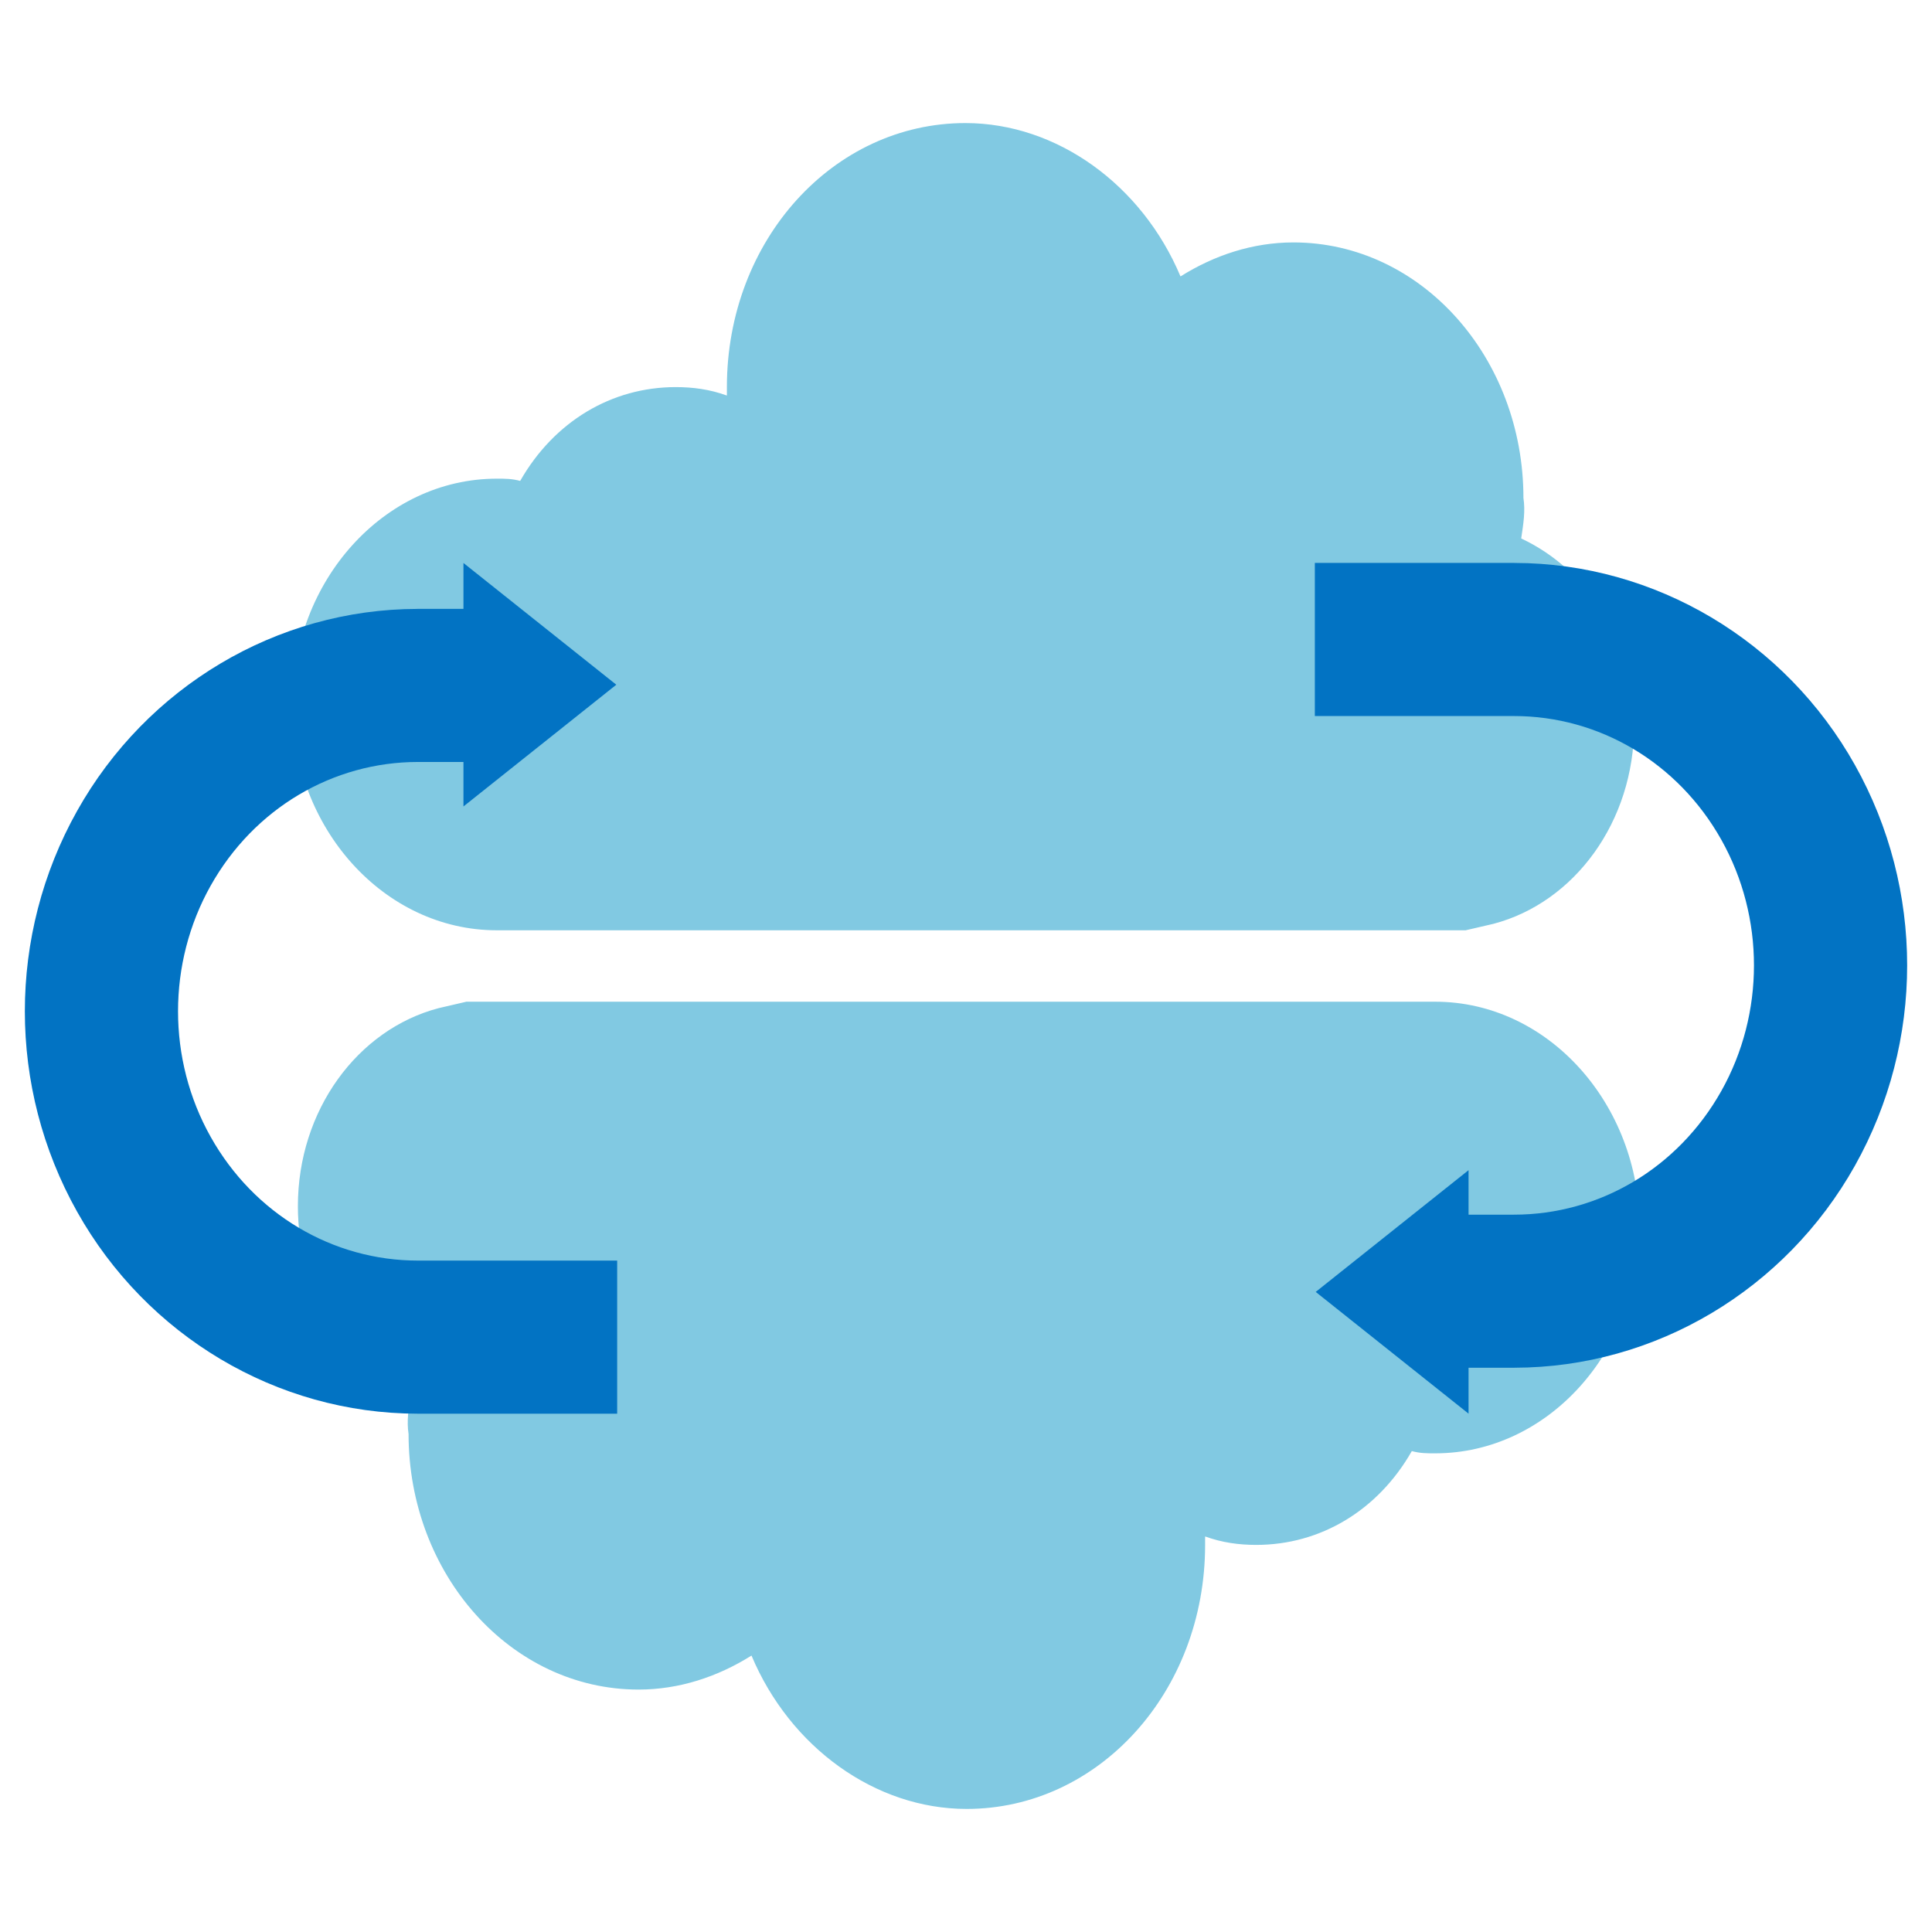
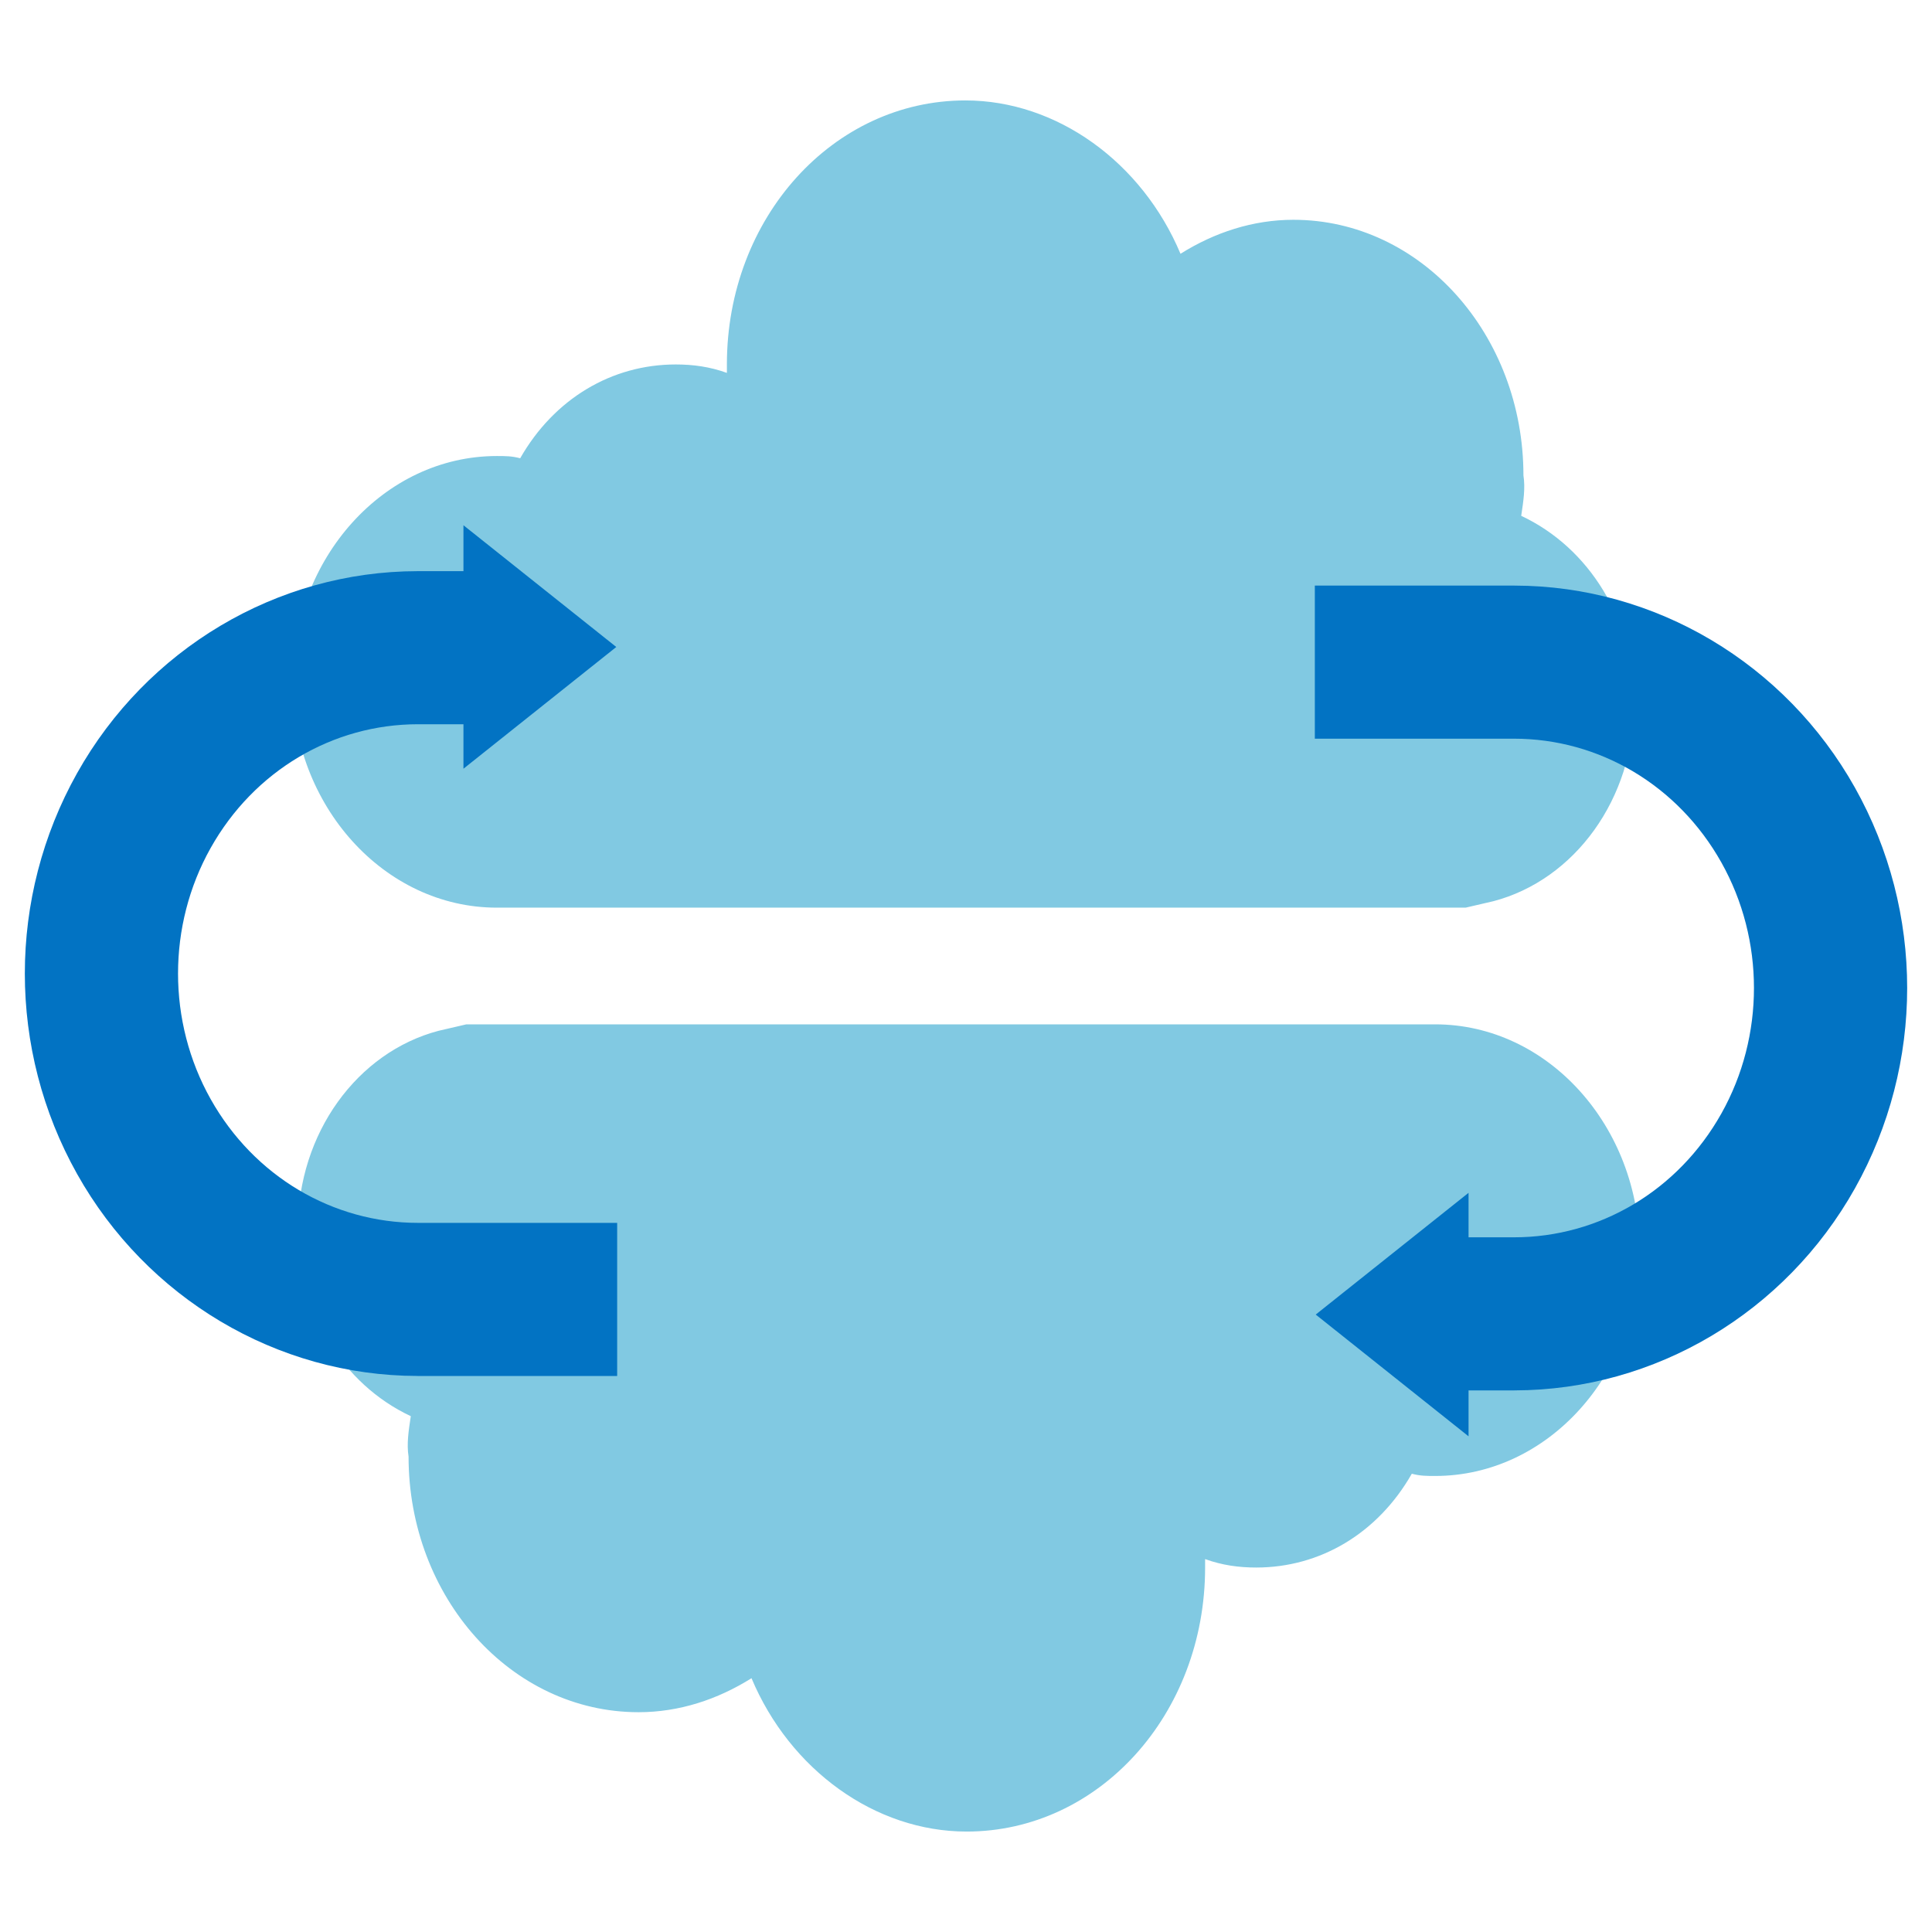
- <svg xmlns="http://www.w3.org/2000/svg" id="svg4136" version="1.1" width="256" height="256" viewBox="0 0 256 256">
+ <svg xmlns="http://www.w3.org/2000/svg" id="svg4136" version="1.1" viewBox="0 0 256 256">
  <defs id="defs4140" />
-   <g id="g4822" transform="matrix(1.644494,0,0,1.644494,266.3562,16.52048)">
-     <g style="fill:#81c9e2;fill-opacity:1" transform="matrix(-0.1999436,0,0,-0.1999436,-4.260524,164.3404)" id="g3337-1-0">
-       <g id="g4813">
-         <g id="g3337-1" transform="matrix(-1,0,0,-1,796.7332,965.781)" style="fill:#81c9e2;fill-opacity:1">
-           <path d="m 621,310.6 c 27.5,12.9 45.5,42.1 45.5,75.5 0,38.6 -24,71.2 -56.7,79.8 l -11.2,2.6 -390.4,0 c -45.5,0 -82.4,-41.2 -82.4,-91 0,-49.8 36.9,-91 82.4,-91 3.4,0 6,0 9.4,0.9 13.7,-24 36.9,-37.8 62.7,-37.8 6.9,0 13.7,0.9 20.6,3.4 0,-0.9 0,-2.6 0,-3.4 0,-59.2 42.9,-106.4 96.1,-106.4 36.9,0 71.2,24.9 86.7,61.8 13.7,-8.6 29.2,-13.7 45.5,-13.7 51.5,0 92.7,46.4 92.7,103 0.8,5.2 0,10.3 -0.9,16.3 z" id="path3339-5" style="fill:#81c9e2;fill-opacity:1" />
-         </g>
-         <path d="m 623.217,310.6 c 27.5,12.9 45.5,42.1 45.5,75.5 0,38.6 -24,71.2 -56.7,79.8 l -11.2,2.6 -390.4,0 c -45.5,0 -82.4,-41.2 -82.4,-91 0,-49.8 36.9,-91 82.4,-91 3.4,0 6,0 9.4,0.9 13.7,-24 36.9,-37.8 62.7,-37.8 6.9,0 13.7,0.9 20.6,3.4 0,-0.9 0,-2.6 0,-3.4 0,-59.2 42.9,-106.4 96.1,-106.4 36.9,0 71.2,24.9 86.7,61.8 13.7,-8.6 29.2,-13.7 45.5,-13.7 51.5,0 92.7,46.4 92.7,103 0.8,5.2 0,10.3 -0.9,16.3 z" id="path3339-5-4" style="fill:#81c9e2;fill-opacity:1" />
-       </g>
+   <g id="g4170" transform="translate(-1.930625e-5,3.000002)">
+     <g id="g3337-1" transform="matrix(0.3288061,0,0,0.3288061,-2.620944,-36.77734)" style="fill:#81c9e2;fill-opacity:1">
+       <path d="m 621,310.6 c 27.5,12.9 45.5,42.1 45.5,75.5 0,38.6 -24,71.2 -56.7,79.8 l -11.2,2.6 -390.4,0 c -45.5,0 -82.4,-41.2 -82.4,-91 0,-49.8 36.9,-91 82.4,-91 3.4,0 6,0 9.4,0.9 13.7,-24 36.9,-37.8 62.7,-37.8 6.9,0 13.7,0.9 20.6,3.4 0,-0.9 0,-2.6 0,-3.4 0,-59.2 42.9,-106.4 96.1,-106.4 36.9,0 71.2,24.9 86.7,61.8 13.7,-8.6 29.2,-13.7 45.5,-13.7 51.5,0 92.7,46.4 92.7,103 0.8,5.2 0,10.3 -0.9,16.3 z" id="path3339-5" style="fill:#81c9e2;fill-opacity:1" />
    </g>
-     <g transform="matrix(0.9501415,0,0,0.9501415,-2.530814,5.178476)" id="g4818">
-       <path style="color:#000000;font-style:normal;font-variant:normal;font-weight:normal;font-stretch:normal;font-size:medium;line-height:normal;font-family:sans-serif;text-indent:0;text-align:start;text-decoration:none;text-decoration-line:none;text-decoration-style:solid;text-decoration-color:#000000;letter-spacing:normal;word-spacing:normal;text-transform:none;direction:ltr;block-progression:tb;writing-mode:lr-tb;baseline-shift:baseline;text-anchor:start;white-space:normal;clip-rule:nonzero;display:inline;overflow:visible;visibility:visible;opacity:1;isolation:auto;mix-blend-mode:normal;color-interpolation:sRGB;color-interpolation-filters:linearRGB;solid-color:#000000;solid-opacity:1;fill:#0273c3;fill-opacity:1;fill-rule:nonzero;stroke:none;stroke-width:14;stroke-linecap:butt;stroke-linejoin:miter;stroke-miterlimit:4;stroke-dasharray:none;stroke-dashoffset:0;stroke-opacity:1;color-rendering:auto;image-rendering:auto;shape-rendering:auto;text-rendering:auto;enable-background:accumulate" d="m -56.302,31.716 0,12.983 16.892,0 c 7.214,0 13.904,3.936 17.586,10.502 3.683,6.566 3.683,14.717 0,21.283 -3.683,6.566 -10.372,10.5 -17.586,10.5 l -3.856,0 0,-3.773 -6.481,5.162 -6.481,5.162 6.481,5.162 6.481,5.162 0,-3.893 3.856,0 0.043,0 0,-0.002 c 11.951,-0.016 22.964,-6.61 28.865,-17.131 5.908,-10.534 5.908,-23.451 0,-33.986 -5.901,-10.521 -16.914,-17.115 -28.865,-17.131 l 0,-0.002 -0.043,0 -16.892,0 z" id="path4732" />
-       <path style="color:#000000;font-style:normal;font-variant:normal;font-weight:normal;font-stretch:normal;font-size:medium;line-height:normal;font-family:sans-serif;text-indent:0;text-align:start;text-decoration:none;text-decoration-line:none;text-decoration-style:solid;text-decoration-color:#000000;letter-spacing:normal;word-spacing:normal;text-transform:none;direction:ltr;block-progression:tb;writing-mode:lr-tb;baseline-shift:baseline;text-anchor:start;white-space:normal;clip-rule:nonzero;display:inline;overflow:visible;visibility:visible;opacity:1;isolation:auto;mix-blend-mode:normal;color-interpolation:sRGB;color-interpolation-filters:linearRGB;solid-color:#000000;solid-opacity:1;fill:#0273c3;fill-opacity:1;fill-rule:nonzero;stroke:none;stroke-width:14;stroke-linecap:butt;stroke-linejoin:miter;stroke-miterlimit:4;stroke-dasharray:none;stroke-dashoffset:0;stroke-opacity:1;color-rendering:auto;image-rendering:auto;shape-rendering:auto;text-rendering:auto;enable-background:accumulate" d="m -115.466,103.863 0,-12.984 -16.892,0 c -7.214,0 -13.904,-3.936 -17.586,-10.502 -3.683,-6.566 -3.683,-14.717 0,-21.283 3.683,-6.566 10.372,-10.5 17.586,-10.5 l 3.856,0 0,3.773 6.481,-5.162 6.481,-5.162 -6.481,-5.162 -6.481,-5.162 0,3.893 -3.856,0 -0.043,0 0,0.002 c -11.951,0.016 -22.964,6.61 -28.865,17.131 -5.908,10.534 -5.908,23.451 0,33.986 5.901,10.521 16.914,17.115 28.865,17.131 l 0,0.002 0.043,0 16.892,0 z" id="path4732-5" />
-     </g>
+     <path d="m 54.432,184.65 c -9.042,-4.242 -14.961,-13.843 -14.961,-24.825 0,-12.692 7.891,-23.411 18.643,-26.239 l 3.683,-0.855 128.366,0 c 14.961,0 27.094,13.547 27.094,29.921 0,16.375 -12.133,29.921 -27.094,29.921 -1.118,0 -1.973,0 -3.091,-0.296 -4.505,7.891 -12.133,12.429 -20.616,12.429 -2.269,0 -4.505,-0.296 -6.773,-1.118 0,0.296 0,0.855 0,1.118 0,19.465 -14.106,34.985 -31.598,34.985 -12.133,0 -23.411,-8.187 -28.507,-20.32 -4.505,2.828 -9.601,4.505 -14.961,4.505 -16.934,0 -30.48,-15.257 -30.48,-33.867 -0.263,-1.71 0,-3.387 0.296,-5.36 z" id="path3339-5-4" style="fill:#81c9e2;fill-opacity:1" />
+   </g>
+   <g id="g4166" transform="translate(-1.930625e-5,3.000002)">
+     <path id="path4732" d="m 174.222,74.592 0,20.287 26.394,0 c 11.272,0 21.724,6.15 27.478,16.409 5.754,10.259 5.754,22.995 0,33.255 -5.754,10.259 -16.206,16.407 -27.478,16.407 l -6.025,0 0,-5.895 -10.126,8.066 -10.126,8.066 10.126,8.066 10.126,8.066 0,-6.082 6.025,0 0.068,0 0,-0.003 c 18.673,-0.025 35.881,-10.328 45.102,-26.768 9.232,-16.46 9.232,-36.643 0,-53.103 -9.22,-16.44 -26.429,-26.743 -45.102,-26.768 l 0,-0.003 -0.068,0 -26.394,0 z" style="color:#000000;font-style:normal;font-variant:normal;font-weight:normal;font-stretch:normal;font-size:medium;line-height:normal;font-family:sans-serif;text-indent:0;text-align:start;text-decoration:none;text-decoration-line:none;text-decoration-style:solid;text-decoration-color:#000000;letter-spacing:normal;word-spacing:normal;text-transform:none;direction:ltr;block-progression:tb;writing-mode:lr-tb;baseline-shift:baseline;text-anchor:start;white-space:normal;clip-rule:nonzero;display:inline;overflow:visible;visibility:visible;opacity:1;isolation:auto;mix-blend-mode:normal;color-interpolation:sRGB;color-interpolation-filters:linearRGB;solid-color:#000000;solid-opacity:1;fill:#0273c3;fill-opacity:1;fill-rule:nonzero;stroke:none;stroke-width:14;stroke-linecap:butt;stroke-linejoin:miter;stroke-miterlimit:4;stroke-dasharray:none;stroke-dashoffset:0;stroke-opacity:1;color-rendering:auto;image-rendering:auto;shape-rendering:auto;text-rendering:auto;enable-background:accumulate" />
+     <path id="path4732-5" d="m 81.778,179.323 0,-20.287 -26.394,0 c -11.272,0 -21.724,-6.15 -27.478,-16.409 -5.754,-10.259 -5.754,-22.995 0,-33.255 C 33.66,99.113 44.112,92.966 55.384,92.966 l 6.025,0 0,5.895 10.126,-8.066 10.126,-8.066 -10.126,-8.066 -10.126,-8.066 0,6.082 -6.025,0 -0.068,0 0,0.003 c -18.673,0.025 -35.881,10.328 -45.102,26.768 -9.232,16.46 -9.232,36.643 0,53.103 9.22,16.44 26.429,26.743 45.102,26.768 l 0,0.003 0.068,0 26.394,0 z" style="color:#000000;font-style:normal;font-variant:normal;font-weight:normal;font-stretch:normal;font-size:medium;line-height:normal;font-family:sans-serif;text-indent:0;text-align:start;text-decoration:none;text-decoration-line:none;text-decoration-style:solid;text-decoration-color:#000000;letter-spacing:normal;word-spacing:normal;text-transform:none;direction:ltr;block-progression:tb;writing-mode:lr-tb;baseline-shift:baseline;text-anchor:start;white-space:normal;clip-rule:nonzero;display:inline;overflow:visible;visibility:visible;opacity:1;isolation:auto;mix-blend-mode:normal;color-interpolation:sRGB;color-interpolation-filters:linearRGB;solid-color:#000000;solid-opacity:1;fill:#0273c3;fill-opacity:1;fill-rule:nonzero;stroke:none;stroke-width:14;stroke-linecap:butt;stroke-linejoin:miter;stroke-miterlimit:4;stroke-dasharray:none;stroke-dashoffset:0;stroke-opacity:1;color-rendering:auto;image-rendering:auto;shape-rendering:auto;text-rendering:auto;enable-background:accumulate" />
  </g>
</svg>
